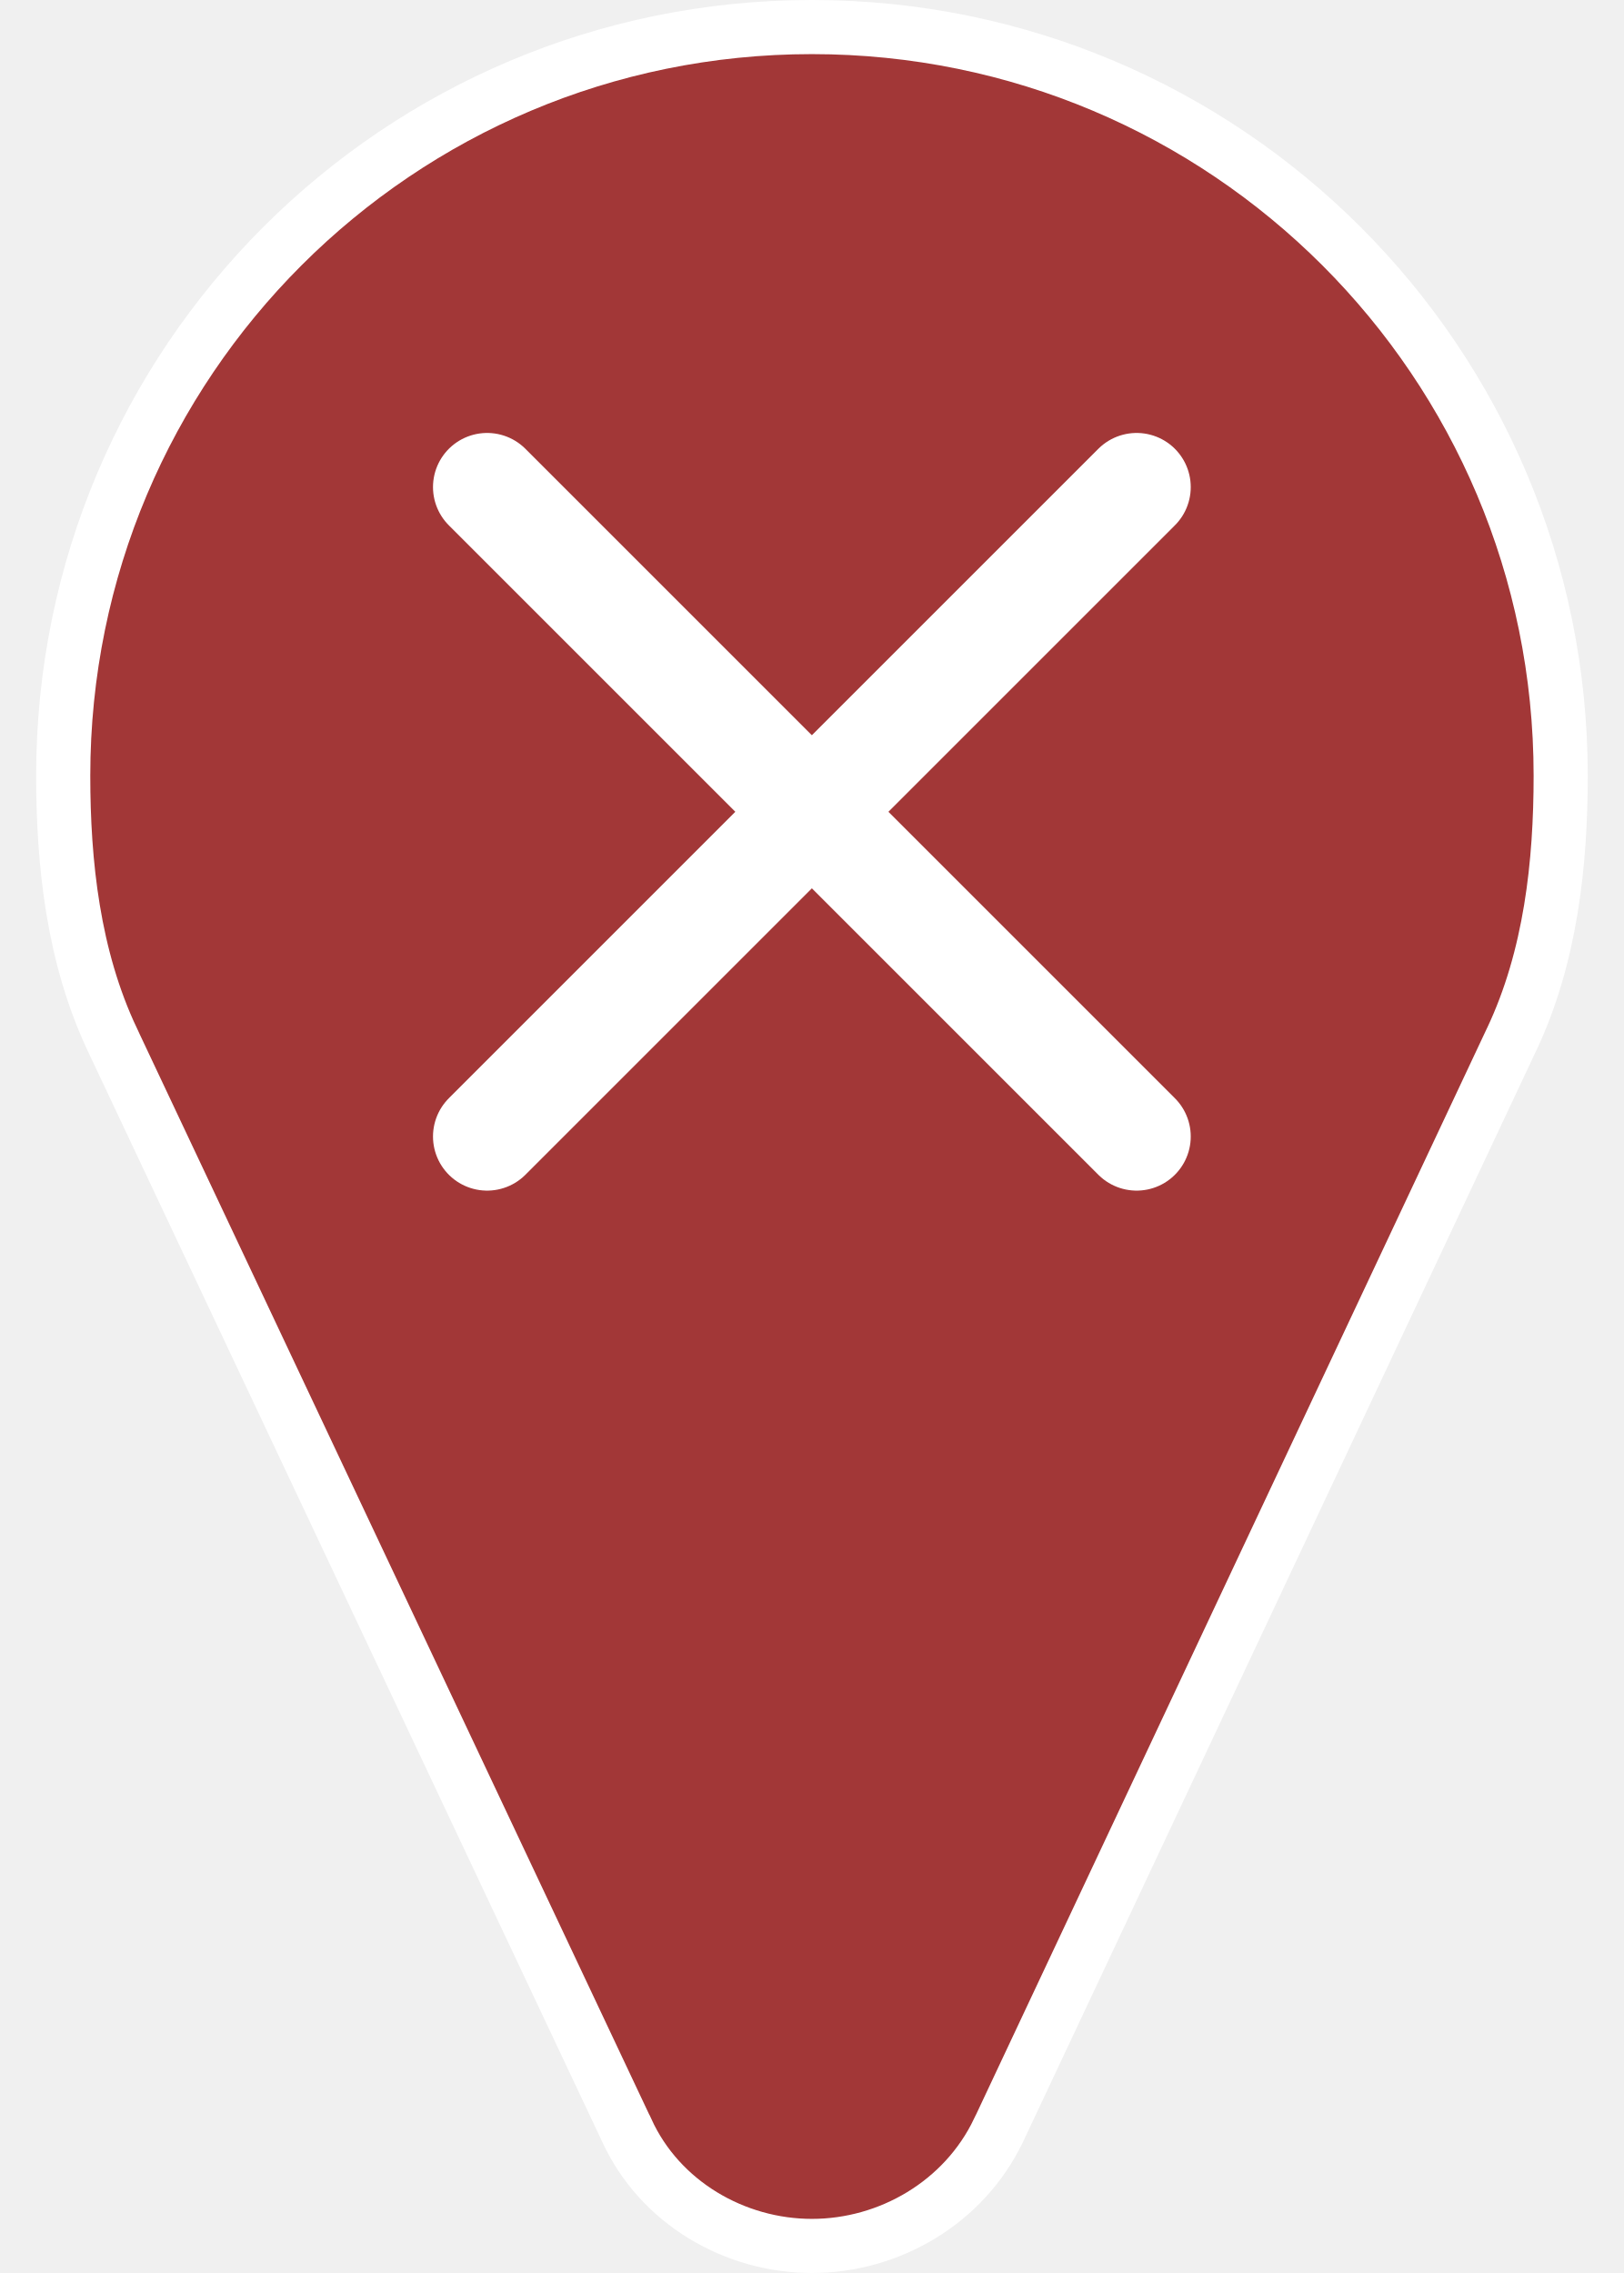
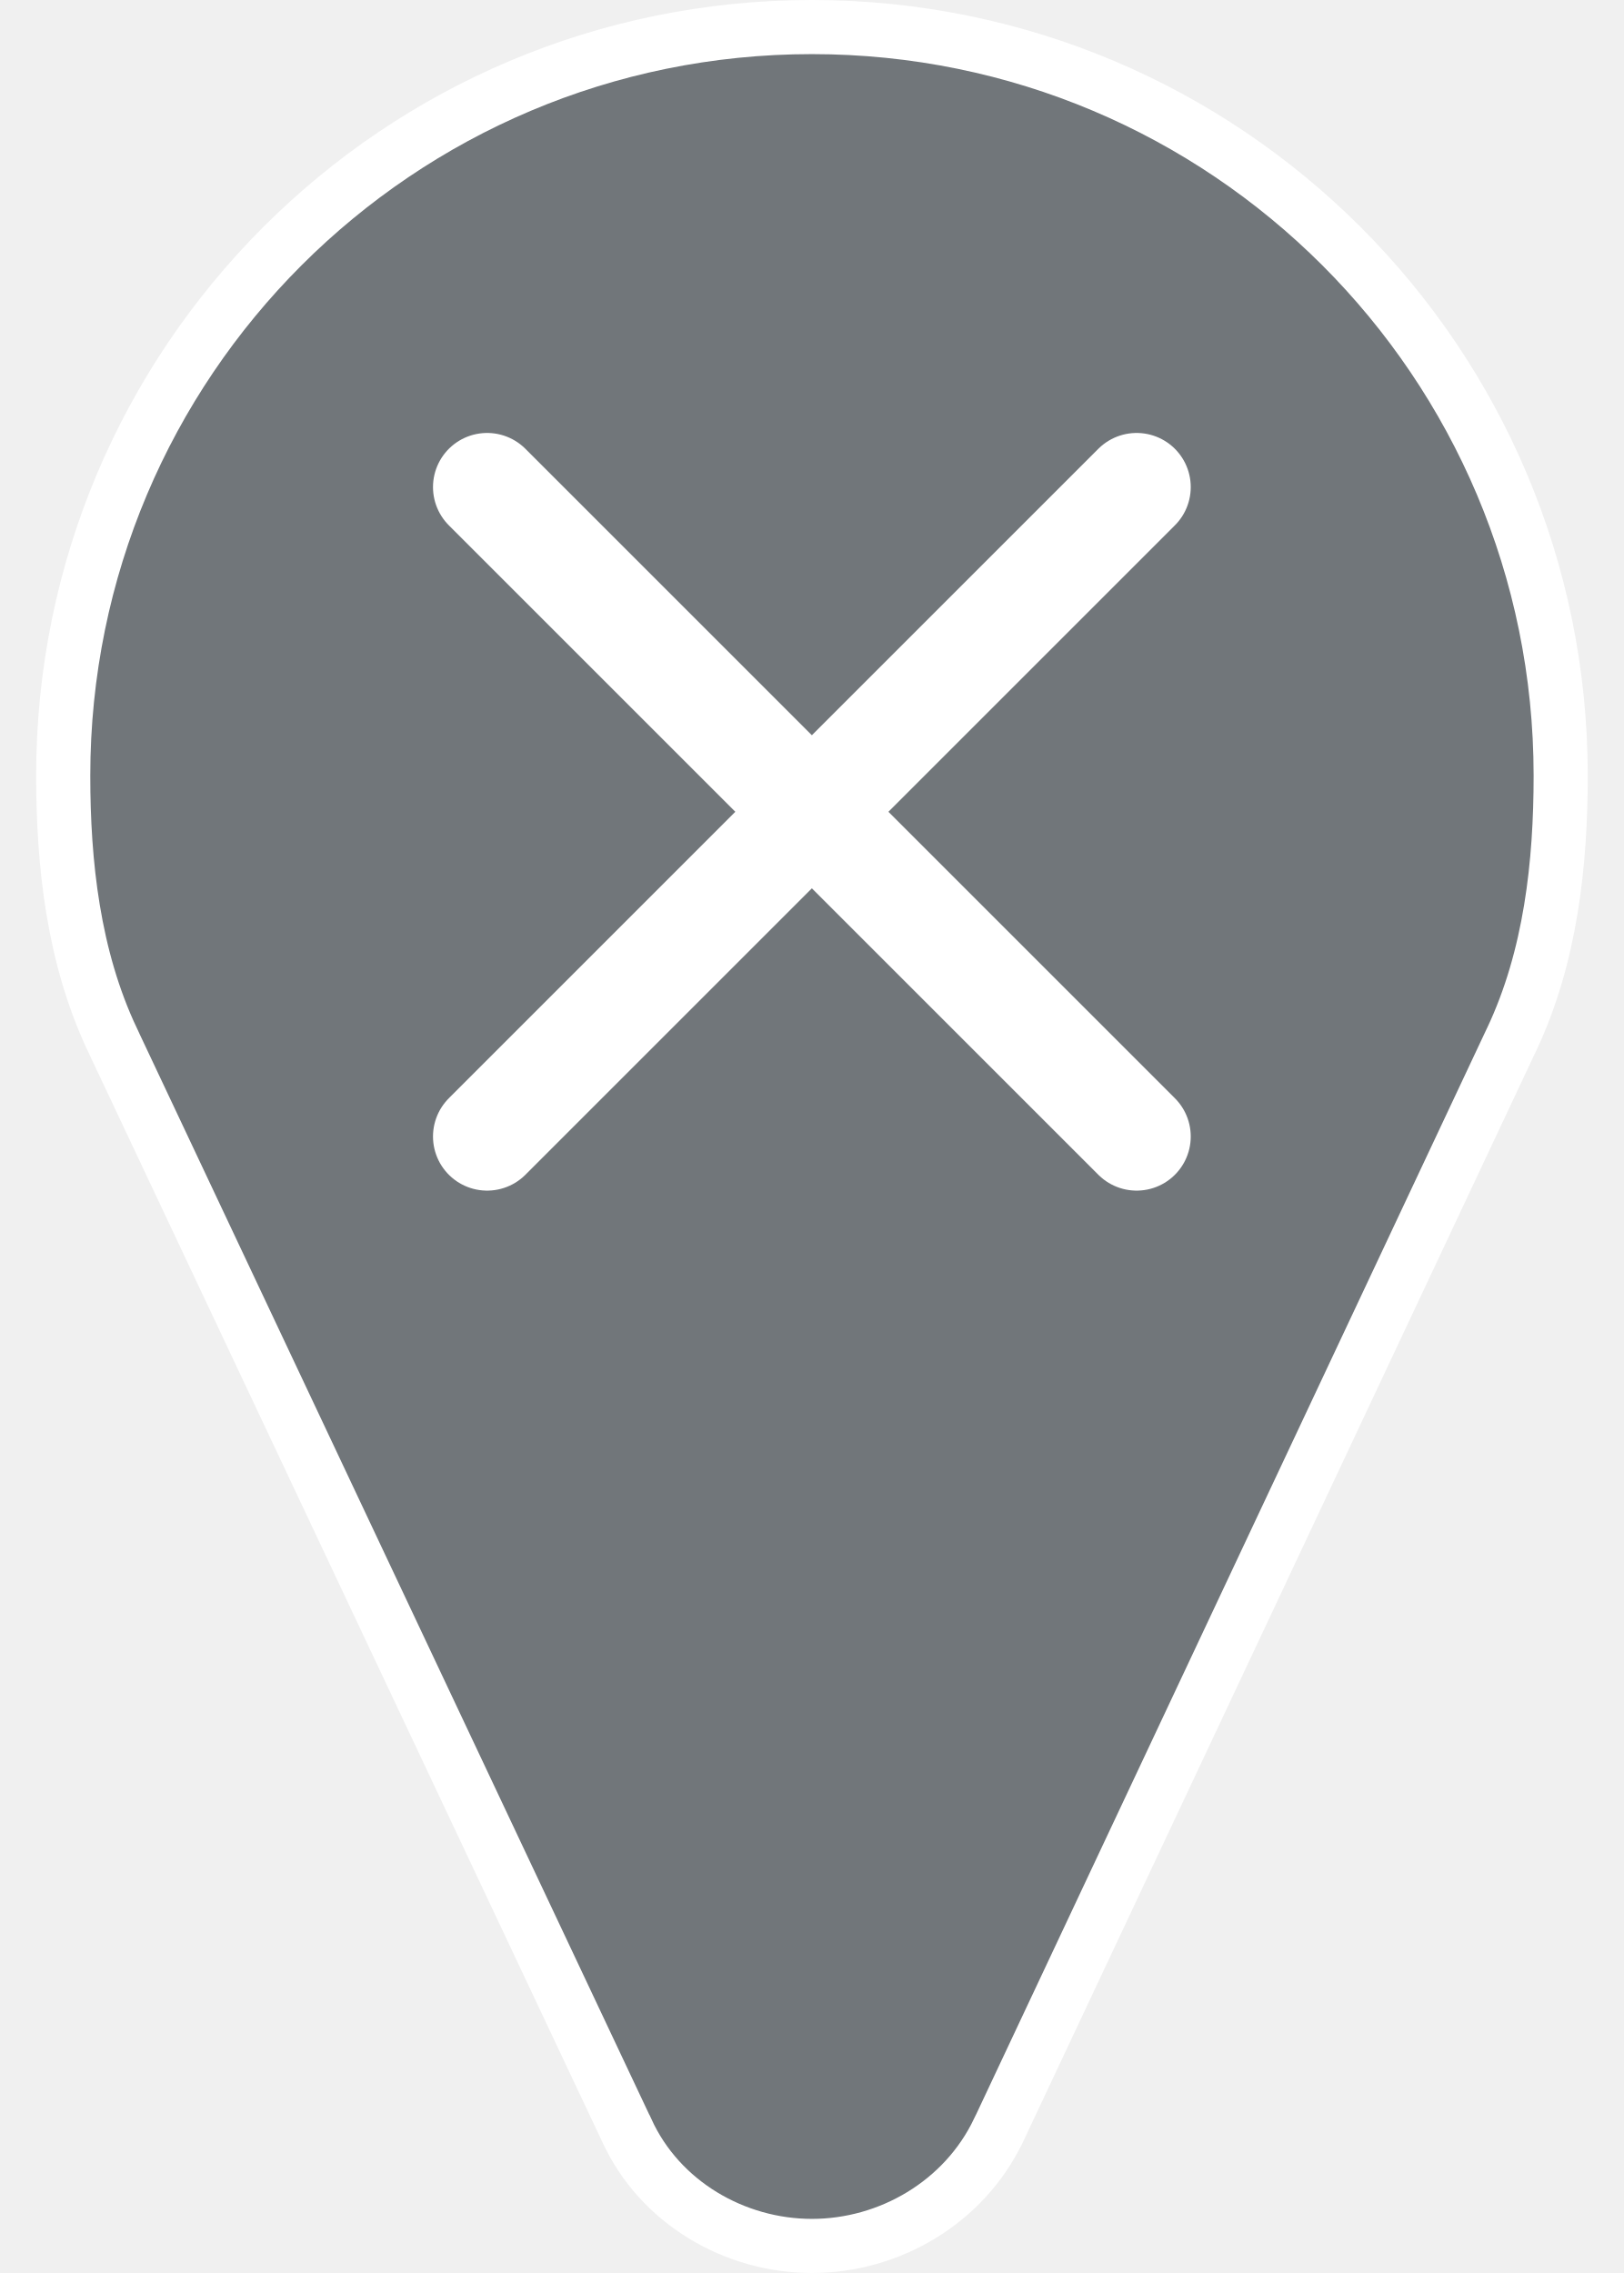
<svg xmlns="http://www.w3.org/2000/svg" width="30" height="42" viewBox="0 0 30 42" fill="none">
-   <path d="M18.447 39.366L18.449 39.364L27.927 19.209C27.927 19.208 27.928 19.208 27.928 19.208C28.651 17.678 28.835 15.952 28.835 14.333C28.835 6.687 22.647 0.5 15.001 0.5C7.355 0.5 1.168 6.687 1.168 14.333C1.168 15.952 1.352 17.678 2.075 19.208C2.075 19.208 2.075 19.208 2.075 19.209L11.577 39.358C11.578 39.359 11.578 39.36 11.579 39.361C12.189 40.7 13.575 41.5 15.001 41.5C16.431 41.5 17.812 40.697 18.447 39.366Z" fill="#A23737" stroke="white" />
+   <path d="M18.447 39.366L18.449 39.364L27.927 19.209C27.927 19.208 27.928 19.208 27.928 19.208C28.651 17.678 28.835 15.952 28.835 14.333C28.835 6.687 22.647 0.5 15.001 0.5C7.355 0.5 1.168 6.687 1.168 14.333C1.168 15.952 1.352 17.678 2.075 19.208C2.075 19.208 2.075 19.208 2.075 19.209L11.577 39.358C11.578 39.359 11.578 39.36 11.579 39.361C12.189 40.7 13.575 41.5 15.001 41.5C16.431 41.5 17.812 40.697 18.447 39.366Z" fill="#71767A" stroke="white" />
  <path d="M21 21L9 9" stroke="white" stroke-width="2" stroke-linecap="round" stroke-linejoin="round" />
  <path d="M21 9L9 21" stroke="white" stroke-width="2" stroke-linecap="round" stroke-linejoin="round" />
</svg>
